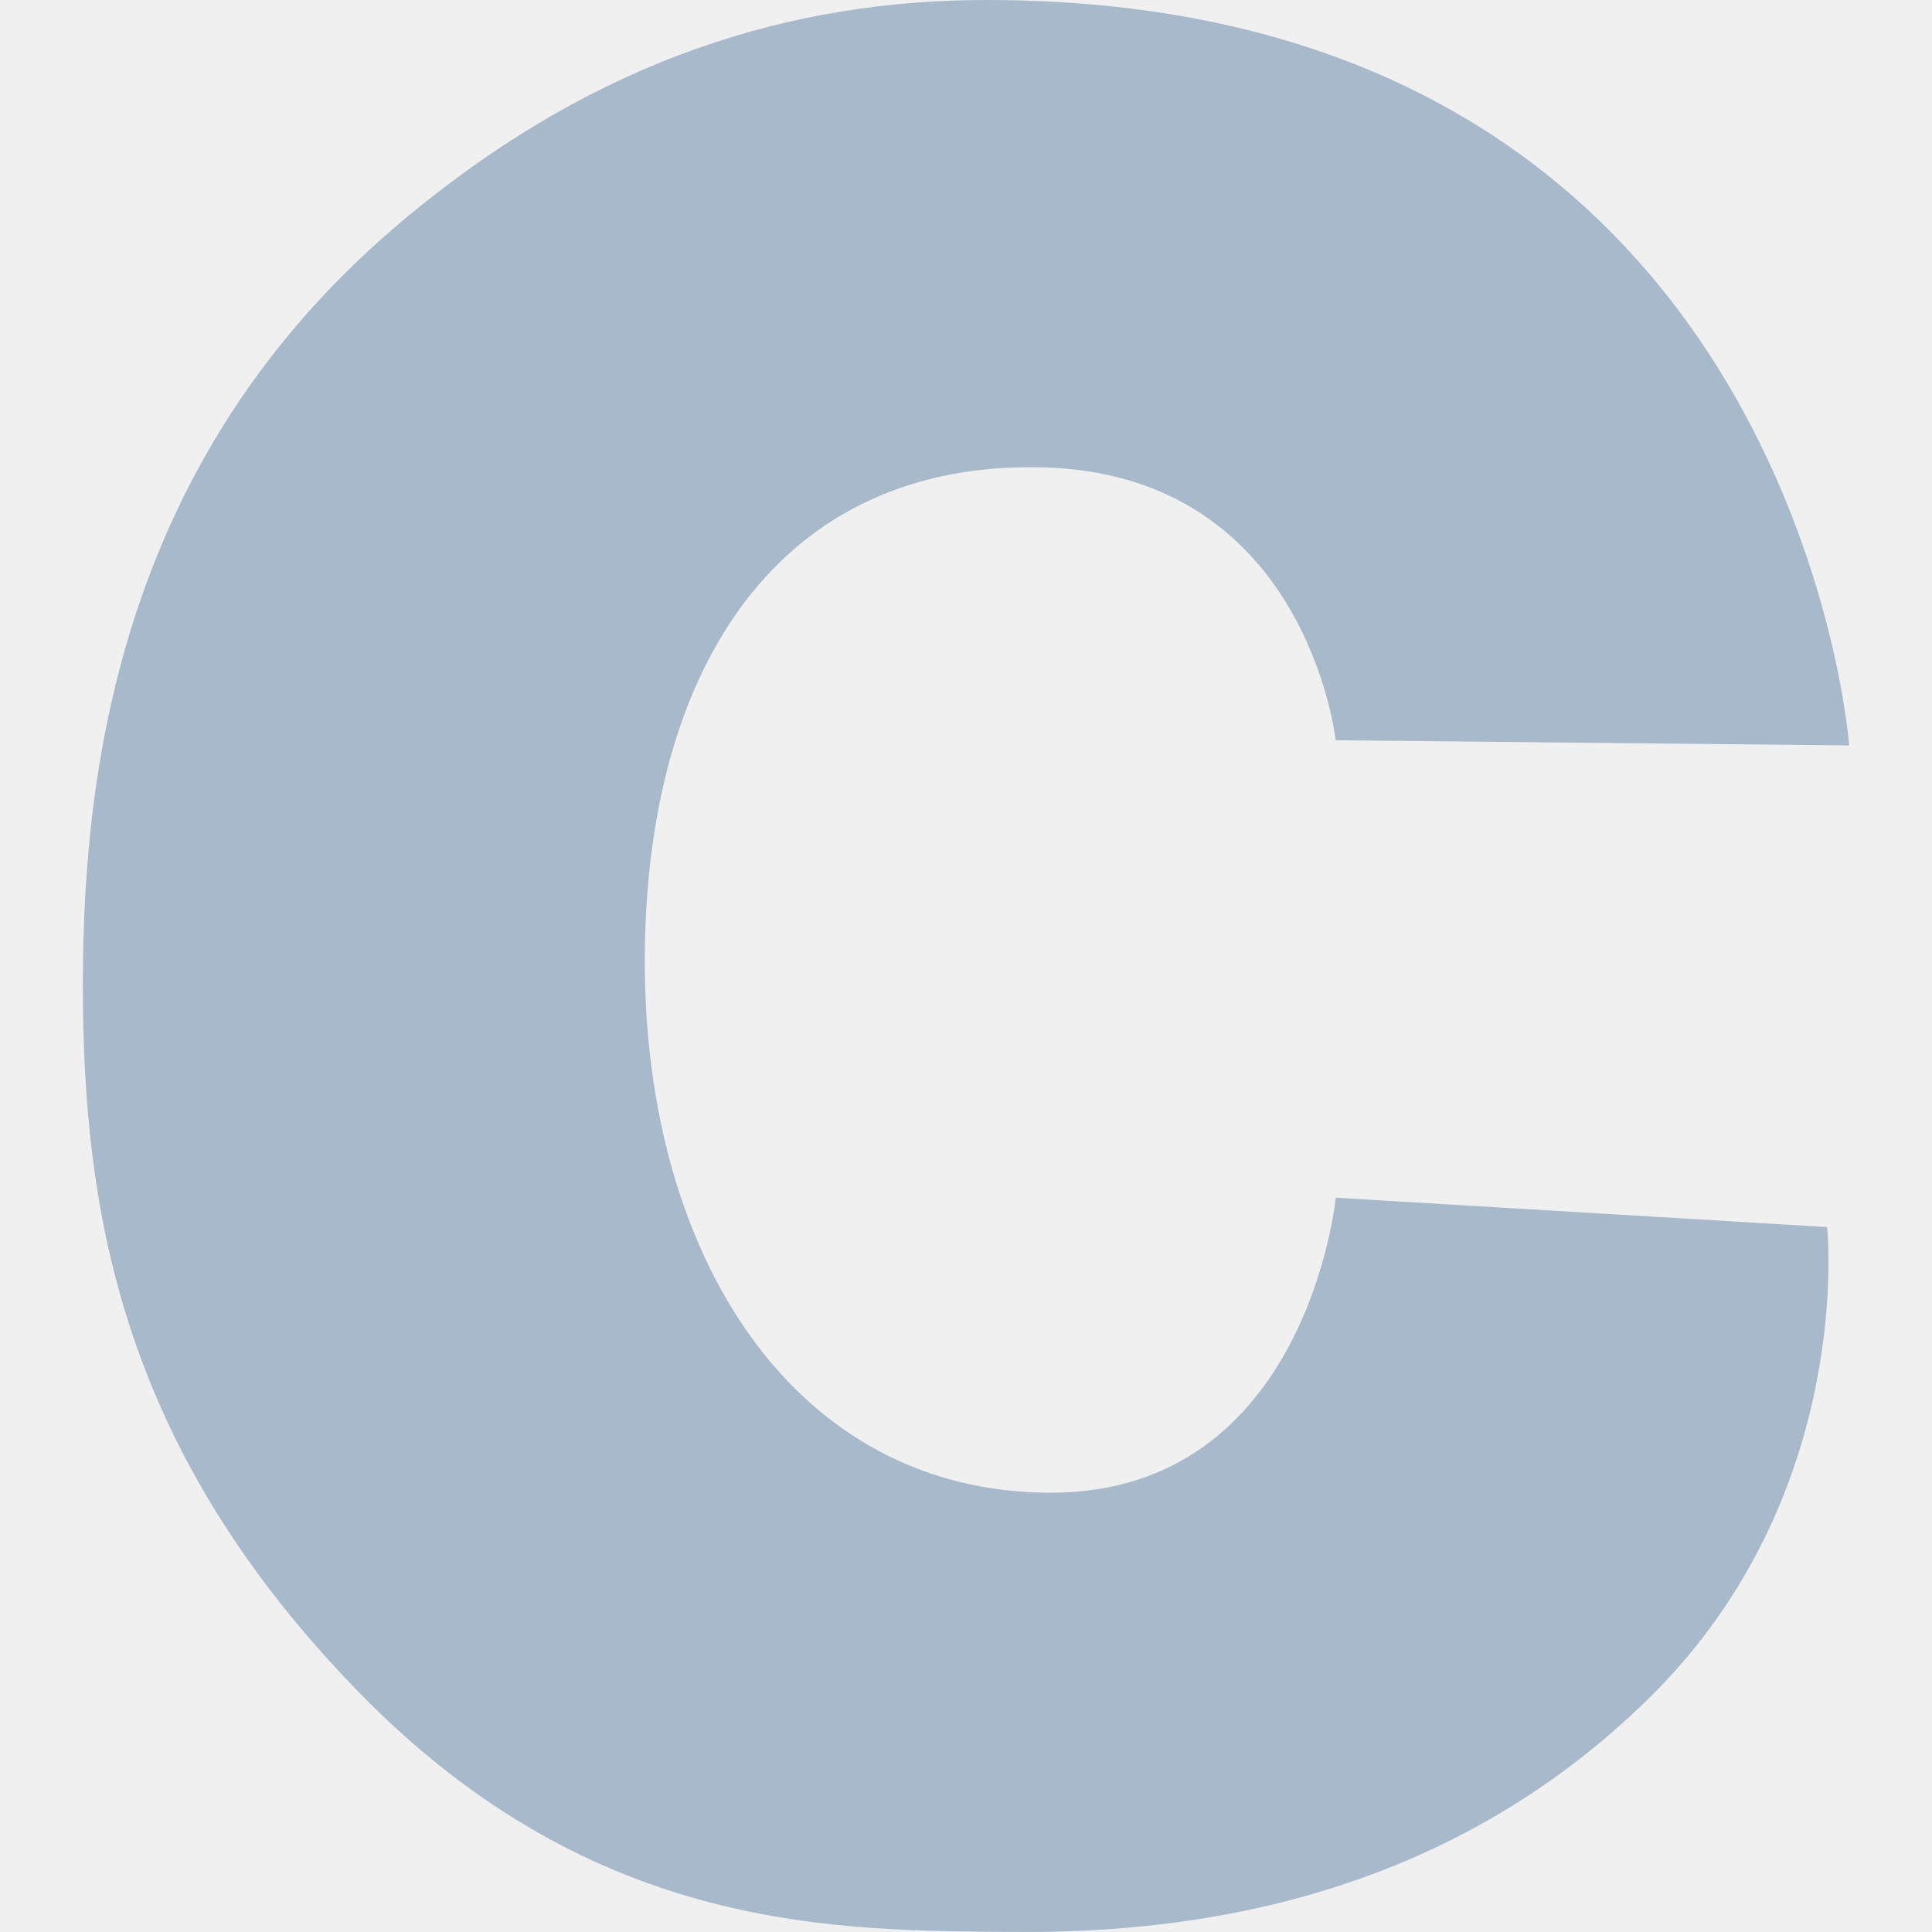
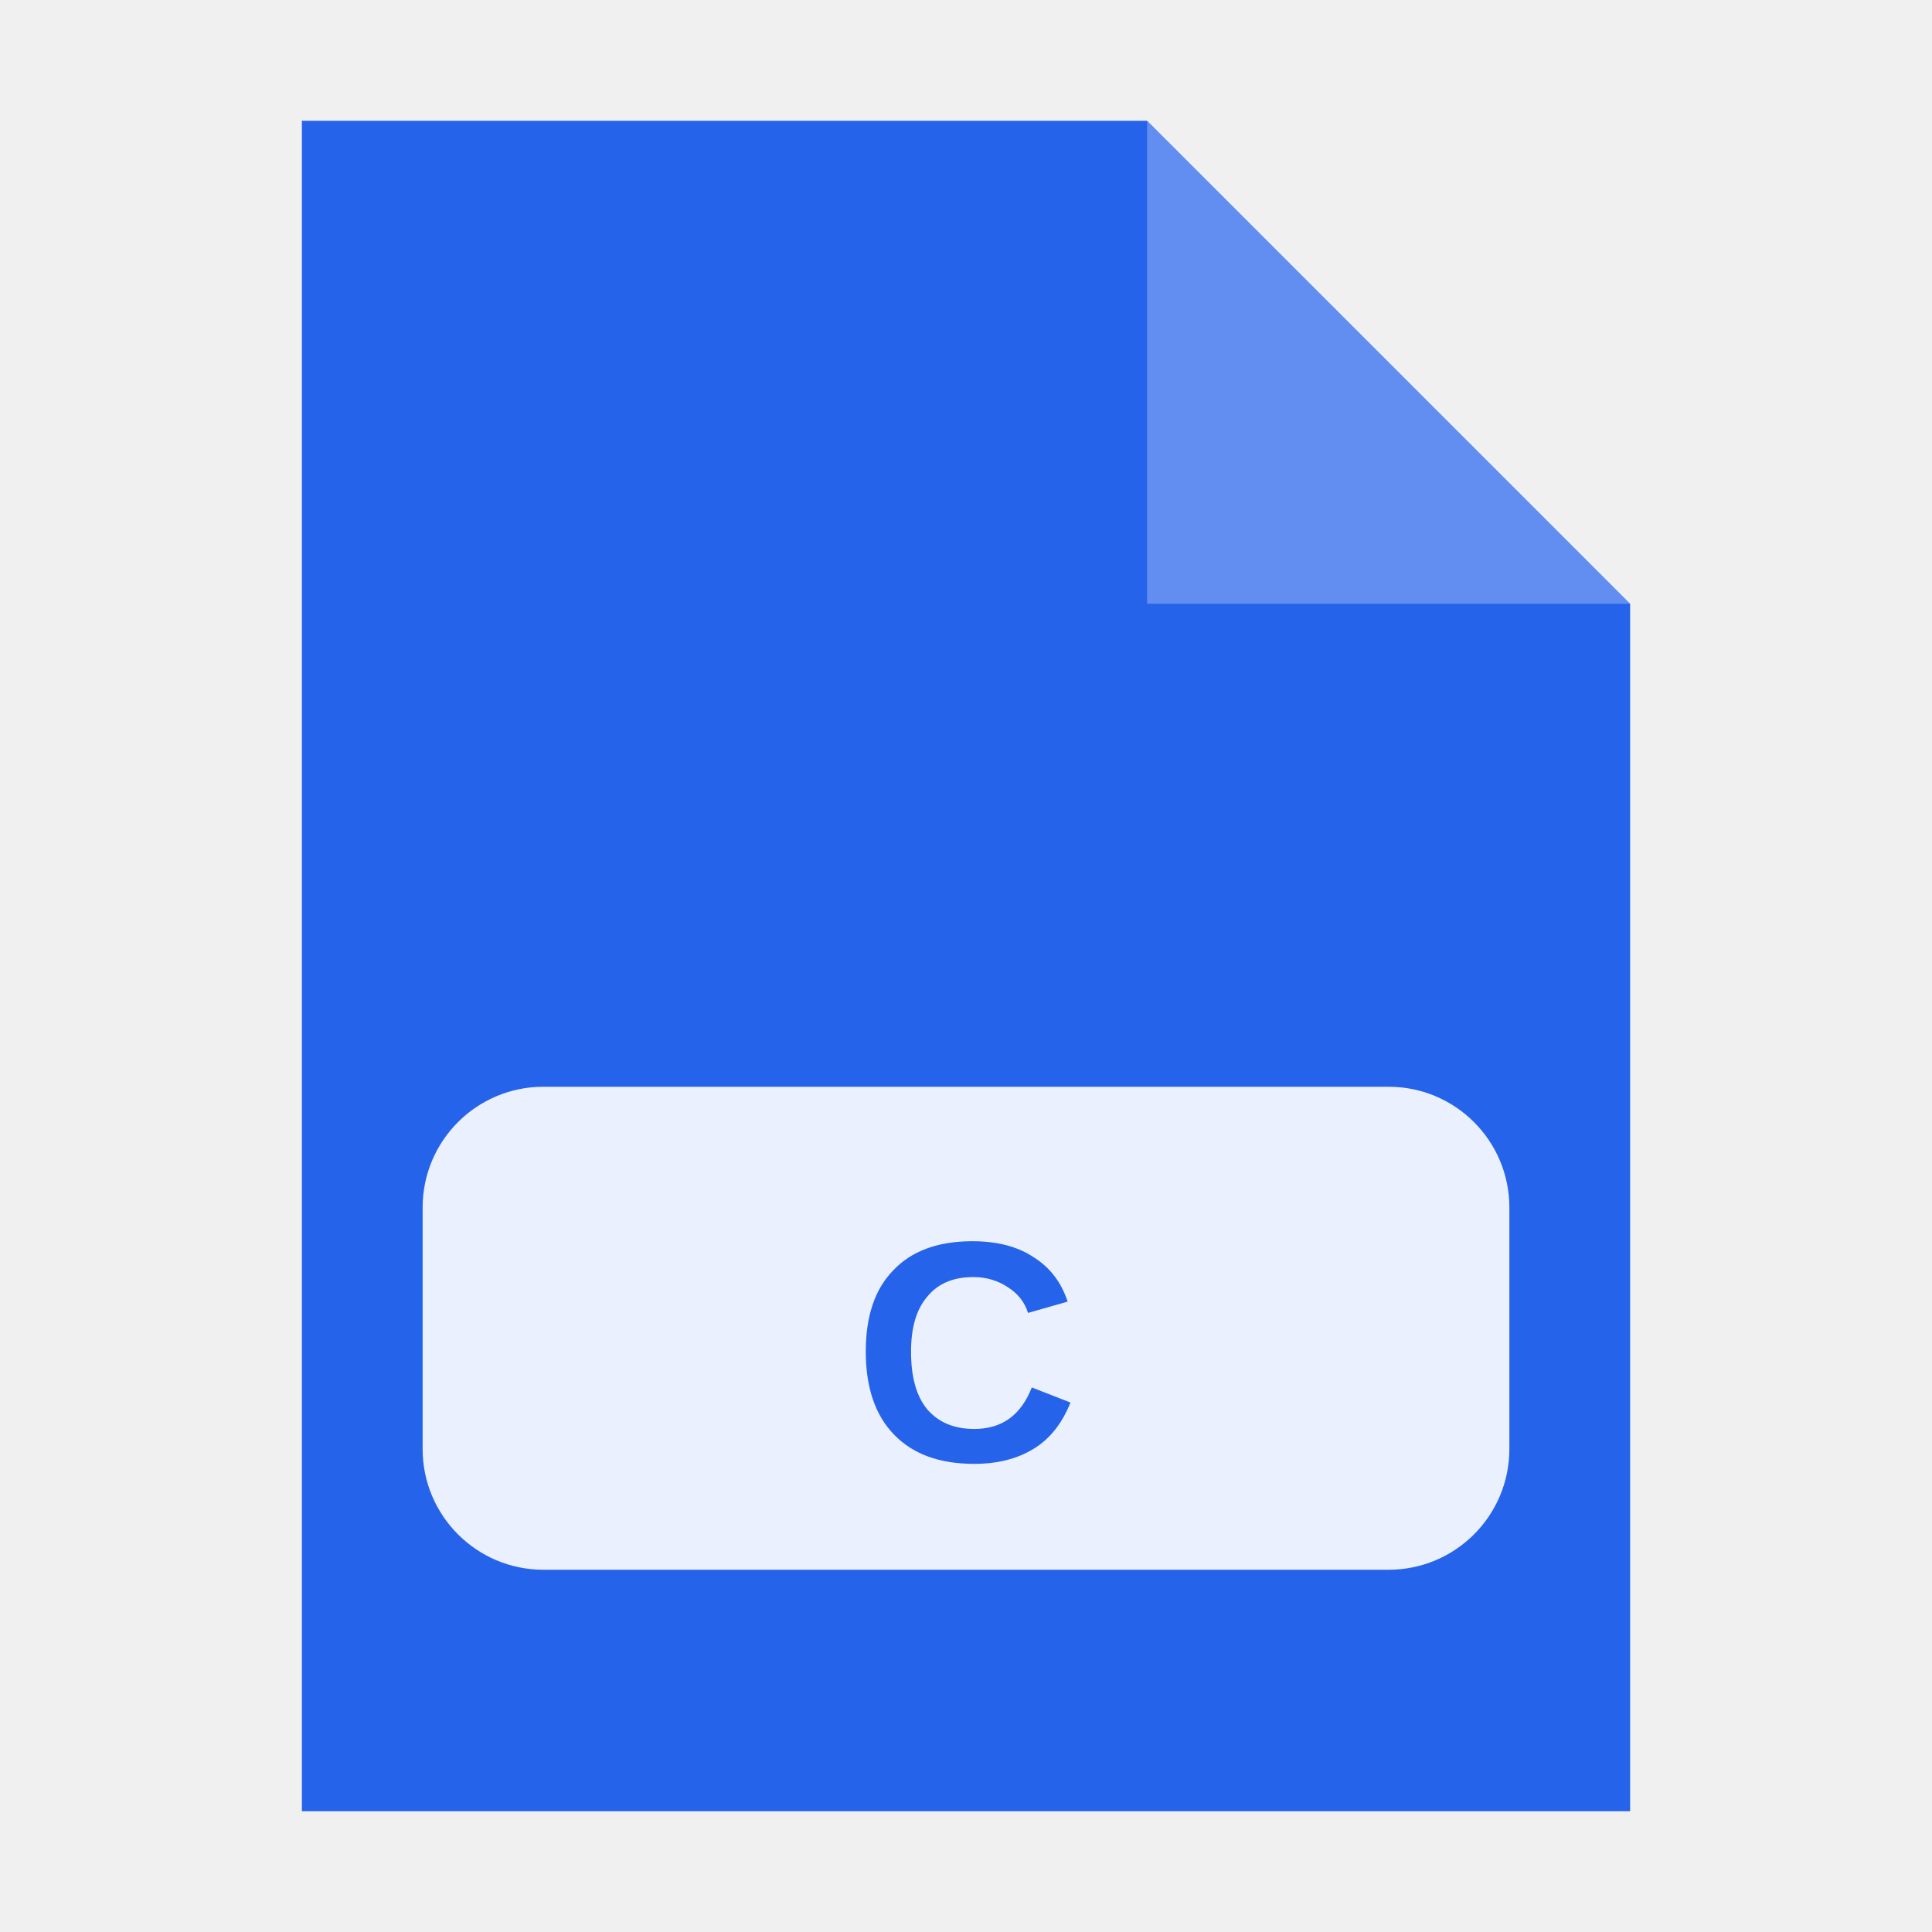
- <svg xmlns="http://www.w3.org/2000/svg" fill="#A8B9CC" role="img" viewBox="0 0 24 24">
-   <path d="M16.592 9.196s-.354-3.298-3.627-3.39c-3.274-.09-4.955 2.474-4.955 6.14 0 3.665 1.858 6.597 5.045 6.597 3.184 0 3.538-3.665 3.538-3.665l6.104.365s.36 3.31-2.196 5.836c-2.552 2.524-5.69 2.937-7.876 2.92-2.19-.017-5.226.034-8.16-2.97-2.938-3.01-3.436-5.93-3.436-8.8 0-2.87.556-6.67 4.047-9.55C7.444.72 9.849 0 12.254 0c10.042 0 10.717 9.26 10.717 9.26z" />
+ <svg xmlns="http://www.w3.org/2000/svg" viewBox="0 0 32 32" role="img" aria-label="C file">
+   <path fill="#2563eb" d="M5 2h14l8 8v20H5z" />
+   <path fill="#fff" opacity=".28" d="M19 2v8h8z" />
+   <rect x="7" y="18" width="18" height="8" rx="2" fill="#fff" opacity=".9" />
+   <text x="16" y="24.2" text-anchor="middle" font-family="Arial,sans-serif" font-size="5.2" font-weight="700" fill="#2563eb">C</text>
</svg>
